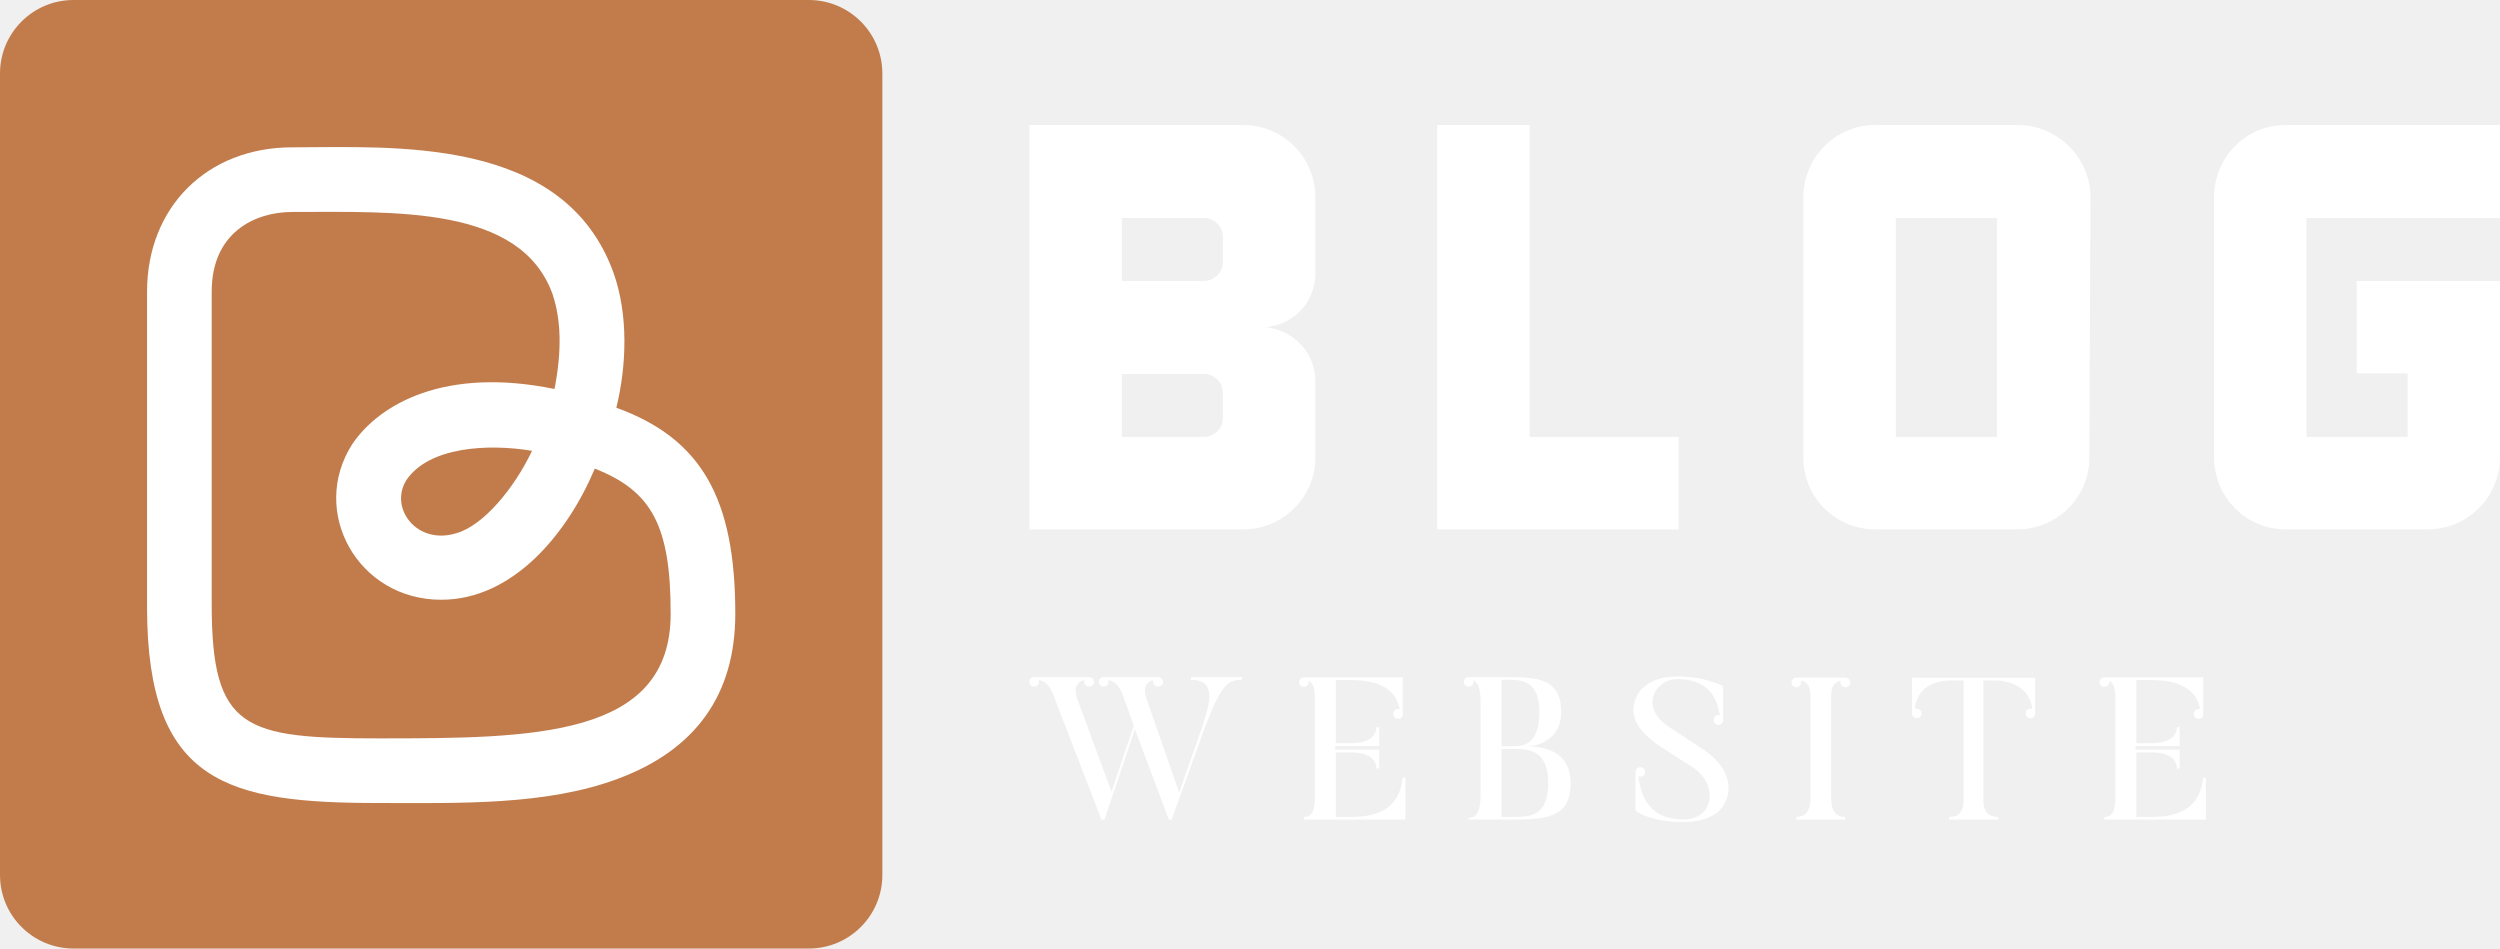
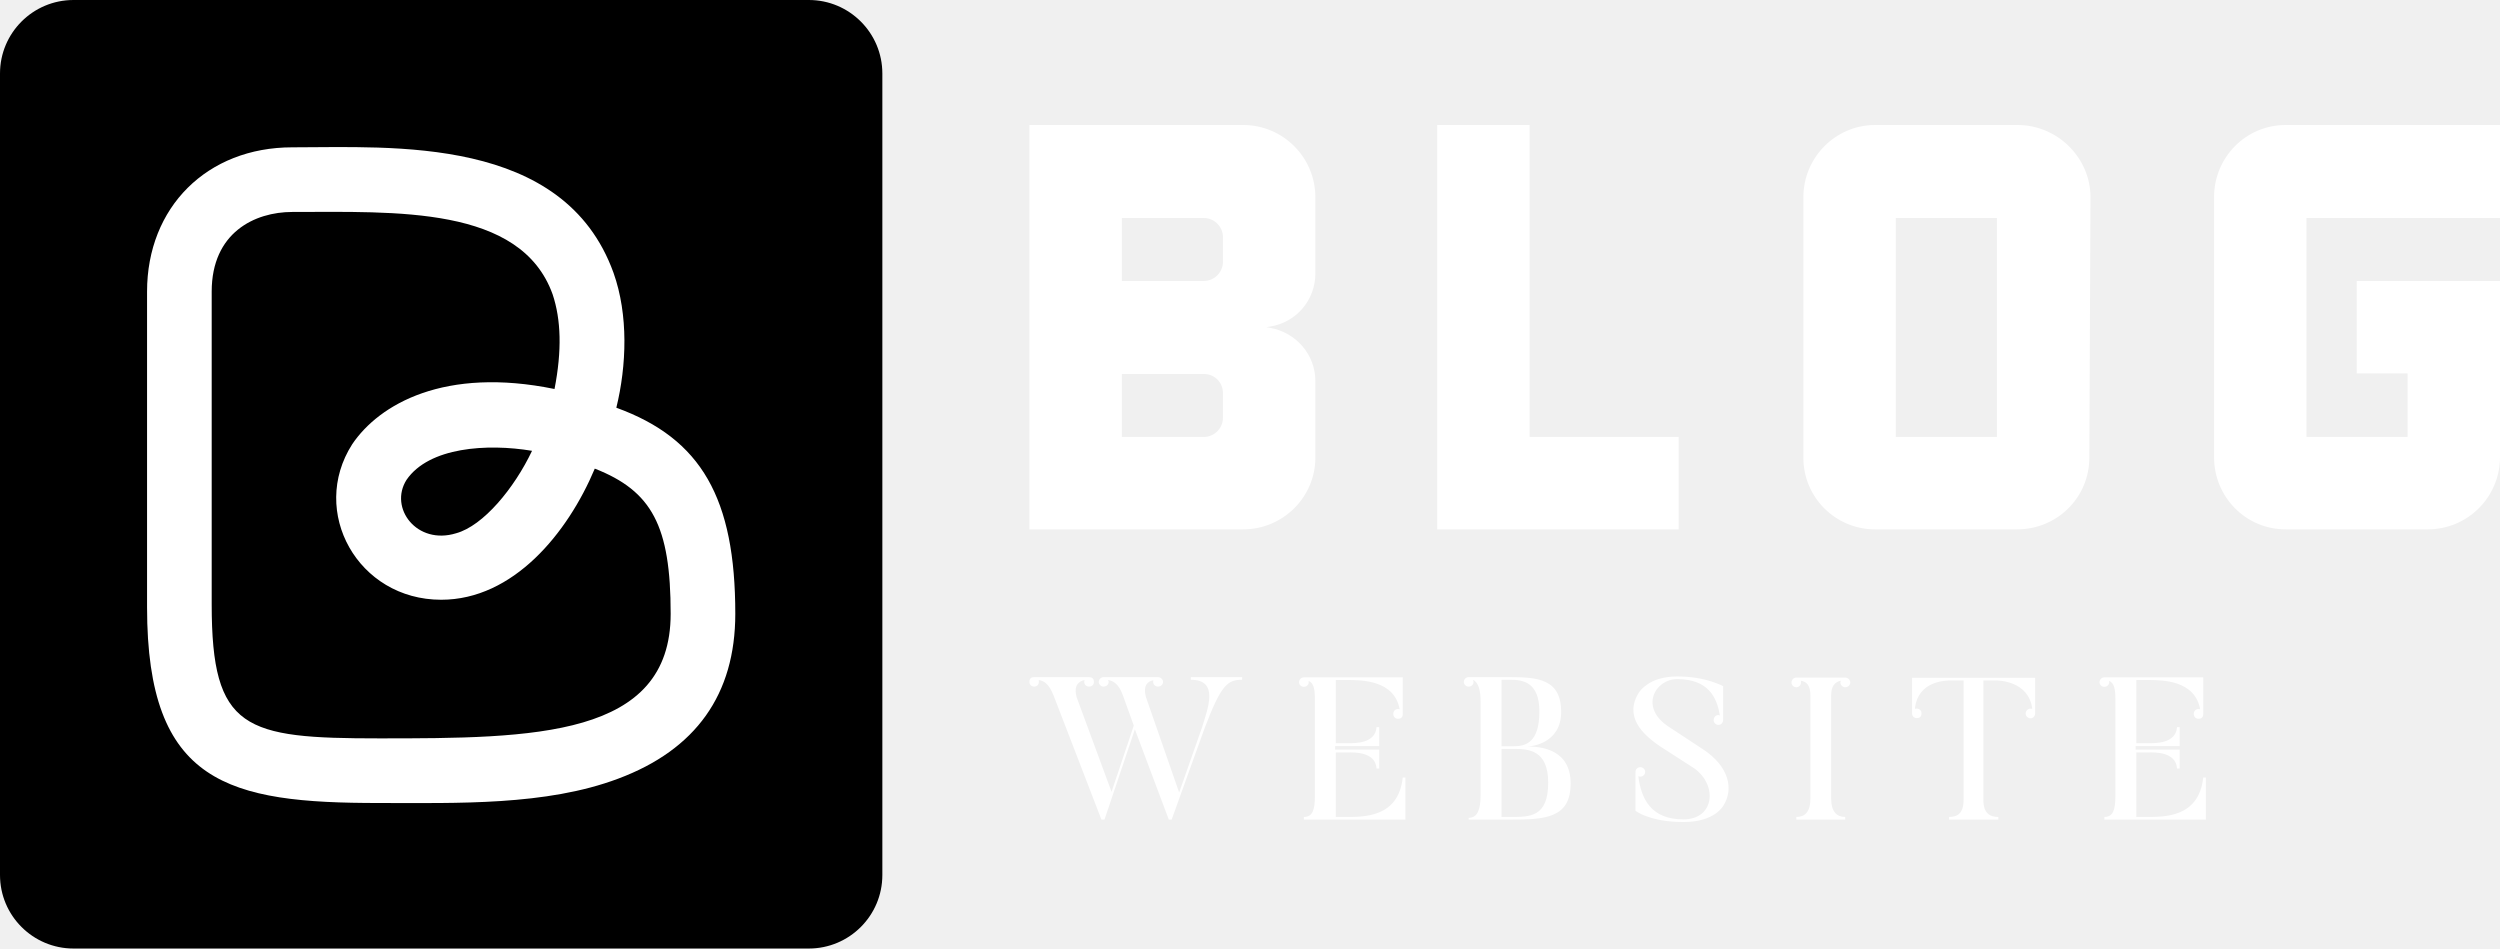
<svg xmlns="http://www.w3.org/2000/svg" width="396" height="150.247" viewBox="0 0 340 129" class="css-1j8o68f" version="1.1" id="svg15">
  <defs id="SvgjsDefs4870" />
-   <g id="SvgjsG4871" featurekey="symbolGroupContainer" transform="matrix(1,0,0,1,0,0)" fill="#c27c4b">
+   <g id="SvgjsG4871" featurekey="symbolGroupContainer" transform="matrix(1,0,0,1,0,0)" fill="##023047">
    <rect width="120" height="129" rx="10" ry="10" id="rect3" />
  </g>
  <g id="SvgjsG4872" featurekey="monogramFeature-0" transform="matrix(2.123142,0,0,2.123142,20,-18.17915)" fill="#fff">
    <path d="M14.88 60 c-9.66 0 -14.88 -1.2 -14.88 -12.54 l0 -20.22 c0 -5.4 3.84 -9.24 9.3 -9.24 c6.42 0 17.4 -0.78 20.58 8.04 c0.96 2.7 0.84 5.94 0.18 8.64 c5.46 1.98 7.62 5.82 7.62 13.2 c0 5.16 -2.52 8.7 -7.5 10.56 c-4.62 1.74 -10.32 1.56 -15.3 1.56 z M9.3 22.14 c-2.4 0 -5.16 1.32 -5.16 5.1 l0 20.04 c0 8.04 2.1 8.58 10.74 8.58 c9.9 0 18.66 -0.06 18.66 -7.98 c0 -5.64 -1.2 -7.86 -4.86 -9.3 c-1.74 4.14 -5.22 8.4 -9.84 8.4 c-5.34 0 -8.46 -5.64 -5.7 -9.96 c1.74 -2.58 5.94 -4.98 12.96 -3.54 c0.48 -2.46 0.42 -4.44 -0.12 -6.06 c-2.04 -5.7 -10.08 -5.28 -16.68 -5.28 z M16.62 39.3 c-1.14 1.8 0.66 4.2 3.18 3.42 c1.74 -0.48 3.72 -2.88 4.86 -5.28 c-2.88 -0.48 -6.6 -0.24 -8.04 1.86 z" id="path6" />
  </g>
  <g id="SvgjsG4873" featurekey="nameFeature-0" transform="matrix(1.964096,0,0,1.964096,134.3434,-6.569155)" fill="#fff">
    <path d="M17.68 12 c2.76 0 5 2.24 5 5 l0 5.28 c0 1.84 -1.32 3.4 -3.16 3.68 l-0.24 0.04 l0.24 0.04 c1.84 0.32 3.16 1.88 3.16 3.68 l0 5.32 c0 2.72 -2.24 4.96 -5 4.96 l-14.8 0 l0 -28 l14.8 0 z M16.28 32.28 l0 -1.72 c0 -0.76 -0.6 -1.32 -1.32 -1.32 l-5.68 0 l0 4.36 l5.68 0 c0.72 0 1.32 -0.6 1.32 -1.32 z M16.28 21.48 l0 -1.72 c0 -0.72 -0.6 -1.32 -1.32 -1.32 l-5.68 0 l0 4.36 l5.68 0 c0.72 0 1.32 -0.6 1.32 -1.32 z M37.516 12 l0 21.6 l10.32 0 l0 6.4 l-16.72 0 l0 0 l0 -28 l6.4 0 z M71.312 12 c2.72 0 5.04 2.24 5.04 5 l-0.08 18.04 c0 2.76 -2.24 4.96 -5 4.96 l-9.84 0 c-2.72 0 -4.96 -2.2 -4.96 -4.96 l0 -18.04 c0 -2.76 2.24 -5 4.96 -5 l9.88 0 z M69.872 33.6 l0 -15.16 l-7 0 l0 15.16 l7 0 z M104.708 18.44 l-13.4 0 l0 15.16 l7 0 l0 -4.4 l-3.52 0 l0 -6.4 l9.92 0 l0 12.2 c0 2.76 -2.24 5 -5 5 l-9.84 0 c-2.76 0 -4.96 -2.24 -4.96 -5 l0 -18 c0 -2.76 2.2 -5 4.96 -5 l14.84 0 l0 6.44 z" id="path9" />
  </g>
  <g id="SvgjsG4874" featurekey="sloganFeature-0" transform="matrix(1.497328,0,0,1.497328,139.5209,81.5187)" fill="#fff">
    <path d="M14.98 7.06 l4.66 0 l0 0.24 c-1.32 0 -1.9 0.44 -3.4 4.38 l-3 8.32 l-0.26 0 l-3.08 -8.2 l-2.76 8.2 l-0.28 0 l-4.34 -11.26 c-0.42 -1.06 -0.86 -1.34 -1.36 -1.42 c0.02 0.02 0.02 0.08 0.02 0.18 c0 0.24 -0.18 0.42 -0.42 0.42 c-0.26 0 -0.44 -0.18 -0.44 -0.42 c0 -0.3 0.14 -0.44 0.44 -0.44 l4.96 0 c0.3 0 0.46 0.14 0.46 0.44 c0 0.24 -0.16 0.42 -0.46 0.42 c-0.22 0 -0.42 -0.18 -0.42 -0.42 c0 -0.1 0.02 -0.16 0.04 -0.18 c-1.18 0.26 -0.74 1.42 -0.74 1.54 l3.18 8.62 l2.02 -6.02 l-0.98 -2.72 c-0.38 -1.06 -0.86 -1.34 -1.36 -1.42 c0.02 0.06 0.06 0.1 0.06 0.18 c0 0.24 -0.22 0.42 -0.46 0.42 c-0.22 0 -0.44 -0.18 -0.44 -0.42 c0 -0.26 0.22 -0.44 0.44 -0.44 l4.94 0 c0.24 0 0.46 0.2 0.46 0.44 s-0.22 0.42 -0.46 0.42 s-0.44 -0.18 -0.44 -0.42 c0 -0.08 0.02 -0.14 0.02 -0.16 c-1.12 0.22 -0.68 1.44 -0.68 1.52 l3.02 8.68 l2.08 -5.92 c0.54 -1.76 1.56 -4.32 -1.02 -4.32 l0 -0.24 z M34.23 16.18 l0.24 0 l0 3.82 l-9.22 0 l0 -0.24 c0.78 0 1 -0.62 1 -1.9 l0 -8.8 c0 -0.94 -0.12 -1.48 -0.58 -1.66 c0 0.02 0.02 0.06 0.02 0.12 c0 0.24 -0.2 0.42 -0.44 0.42 s-0.44 -0.18 -0.44 -0.42 s0.2 -0.44 0.44 -0.44 l8.98 0 l0 3.32 c0 0.3 -0.14 0.44 -0.44 0.44 c-0.24 0 -0.42 -0.18 -0.42 -0.44 s0.18 -0.44 0.42 -0.44 c0.06 0 0.12 0 0.16 0.02 c-0.48 -2.64 -3.4 -2.66 -4.82 -2.66 l-0.98 0 l0 5.74 l1.16 0 c0.5 0 2.44 0.06 2.54 -1.46 l0.24 0 l0 1.72 l-4 0 l0 0.32 l4 0 l0 1.72 l-0.24 0 c-0.1 -1.54 -2.06 -1.46 -2.54 -1.46 l-1.16 0 l0 5.86 l0.82 0 c1.66 0 4.86 0.1 5.26 -3.58 z M45.559 13.36 c1.2 0 3.92 0.24 3.92 3.36 c0 3.2 -2.38 3.28 -5.58 3.28 l-3.68 0 l0 -0.16 c0.8 0 1.08 -0.76 1.08 -2.04 l0 -8.56 c0 -0.94 -0.18 -1.68 -0.68 -1.94 c0.02 0.1 0.04 0.18 0.04 0.2 c0 0.24 -0.2 0.42 -0.44 0.42 s-0.44 -0.18 -0.44 -0.42 c0 -0.26 0.2 -0.44 0.44 -0.44 l3.68 0 c2.58 0 4.72 0.16 4.72 3.16 c0 2.86 -2.7 3.14 -3.06 3.14 z M43.199 7.3 l0 6.04 l1.1 0 c1.12 0 2.34 -0.36 2.34 -3.16 c0 -2.7 -1.54 -2.88 -2.64 -2.88 l-0.8 0 z M43.199 19.76 l0.8 0 c1.76 0 3.44 0.04 3.44 -3.12 c0 -2.98 -1.8 -3.06 -3.14 -3.06 l-1.1 0 l0 6.18 z M58.409 11.58 l3.04 2 c2.44 1.58 2.86 3.66 1.9 5.16 c-0.18 0.28 -0.42 0.52 -0.74 0.74 c-0.56 0.38 -1.44 0.74 -2.88 0.74 c-1.52 0 -2.58 -0.24 -3.3 -0.5 c-0.42 -0.14 -0.78 -0.32 -1.06 -0.52 l0 -3.52 l0.02 0 l-0.02 -0.02 c0 -0.24 0.2 -0.42 0.44 -0.42 c0.22 0 0.44 0.18 0.44 0.42 c0 0.26 -0.22 0.44 -0.44 0.44 c-0.08 0 -0.14 -0.02 -0.18 -0.04 c0.26 2.08 1.16 3.92 4.1 3.92 c2.8 0 3.12 -3.08 1 -4.62 l-3.04 -1.96 c-1.72 -1.14 -3.38 -2.78 -2 -4.96 c0.18 -0.26 0.44 -0.5 0.76 -0.72 c0.54 -0.38 1.42 -0.72 2.7 -0.72 c1.34 0 2.36 0.22 3.08 0.44 c0.42 0.14 0.8 0.28 1.1 0.44 l0 3.04 l0 0.04 c0 0.22 -0.18 0.44 -0.42 0.44 c-0.26 0 -0.44 -0.22 -0.44 -0.44 c0 -0.24 0.18 -0.46 0.44 -0.46 c0.02 0 0.06 0.04 0.12 0.04 c-0.26 -1.66 -1.06 -3.3 -3.88 -3.3 c-1.98 0 -3.48 2.56 -0.74 4.34 z M74.418 7.98 c-0.22 0 -0.44 -0.2 -0.44 -0.42 c0 -0.08 0.04 -0.12 0.04 -0.18 c-0.54 0.14 -0.88 0.46 -0.88 1.4 l0 9.26 c0 1.28 0.54 1.72 1.28 1.72 l0 0.24 l-4.44 0 l0 -0.24 c0.78 0 1.28 -0.44 1.28 -1.72 l0 -9.26 c0 -0.94 -0.3 -1.3 -0.88 -1.4 c0.02 0.02 0.02 0.08 0.02 0.18 c0 0.22 -0.18 0.42 -0.42 0.42 s-0.44 -0.2 -0.44 -0.42 c0 -0.26 0.2 -0.46 0.44 -0.46 l4.44 0 c0.24 0 0.46 0.2 0.46 0.46 c0 0.22 -0.22 0.42 -0.46 0.42 z M91.668 7.12 l0 3.22 l0 0.02 c0 0.24 -0.18 0.44 -0.42 0.44 s-0.44 -0.2 -0.44 -0.44 s0.2 -0.44 0.44 -0.44 c0.06 0 0.1 0.02 0.16 0.02 c-0.32 -2.56 -3.1 -2.58 -3.34 -2.58 l-1.1 0 l0 10.86 c0 1.2 0.58 1.54 1.36 1.54 l0 0.24 l-4.48 0 l0 -0.24 c0.78 0 1.32 -0.34 1.32 -1.54 l0 -10.86 l-1.08 0 c-0.54 0 -3.08 0.02 -3.34 2.58 c0.04 -0.02 0.1 -0.02 0.16 -0.02 c0.26 0 0.44 0.18 0.44 0.42 c0 0.3 -0.14 0.44 -0.44 0.44 c-0.24 0 -0.42 -0.18 -0.42 -0.44 l0 -3.22 l11.18 0 z M106.937 16.18 l0.24 0 l0 3.82 l-9.22 0 l0 -0.24 c0.78 0 1 -0.62 1 -1.9 l0 -8.8 c0 -0.94 -0.12 -1.48 -0.58 -1.66 c0 0.02 0.02 0.06 0.02 0.12 c0 0.24 -0.2 0.42 -0.44 0.42 s-0.44 -0.18 -0.44 -0.42 s0.2 -0.44 0.44 -0.44 l8.98 0 l0 3.32 c0 0.3 -0.14 0.44 -0.44 0.44 c-0.24 0 -0.42 -0.18 -0.42 -0.44 s0.18 -0.44 0.42 -0.44 c0.06 0 0.12 0 0.16 0.02 c-0.48 -2.64 -3.4 -2.66 -4.82 -2.66 l-0.98 0 l0 5.74 l1.16 0 c0.5 0 2.44 0.06 2.54 -1.46 l0.24 0 l0 1.72 l-4 0 l0 0.32 l4 0 l0 1.72 l-0.24 0 c-0.1 -1.54 -2.06 -1.46 -2.54 -1.46 l-1.16 0 l0 5.86 l0.82 0 c1.66 0 4.86 0.1 5.26 -3.58 z" id="path12" />
  </g>
</svg>
